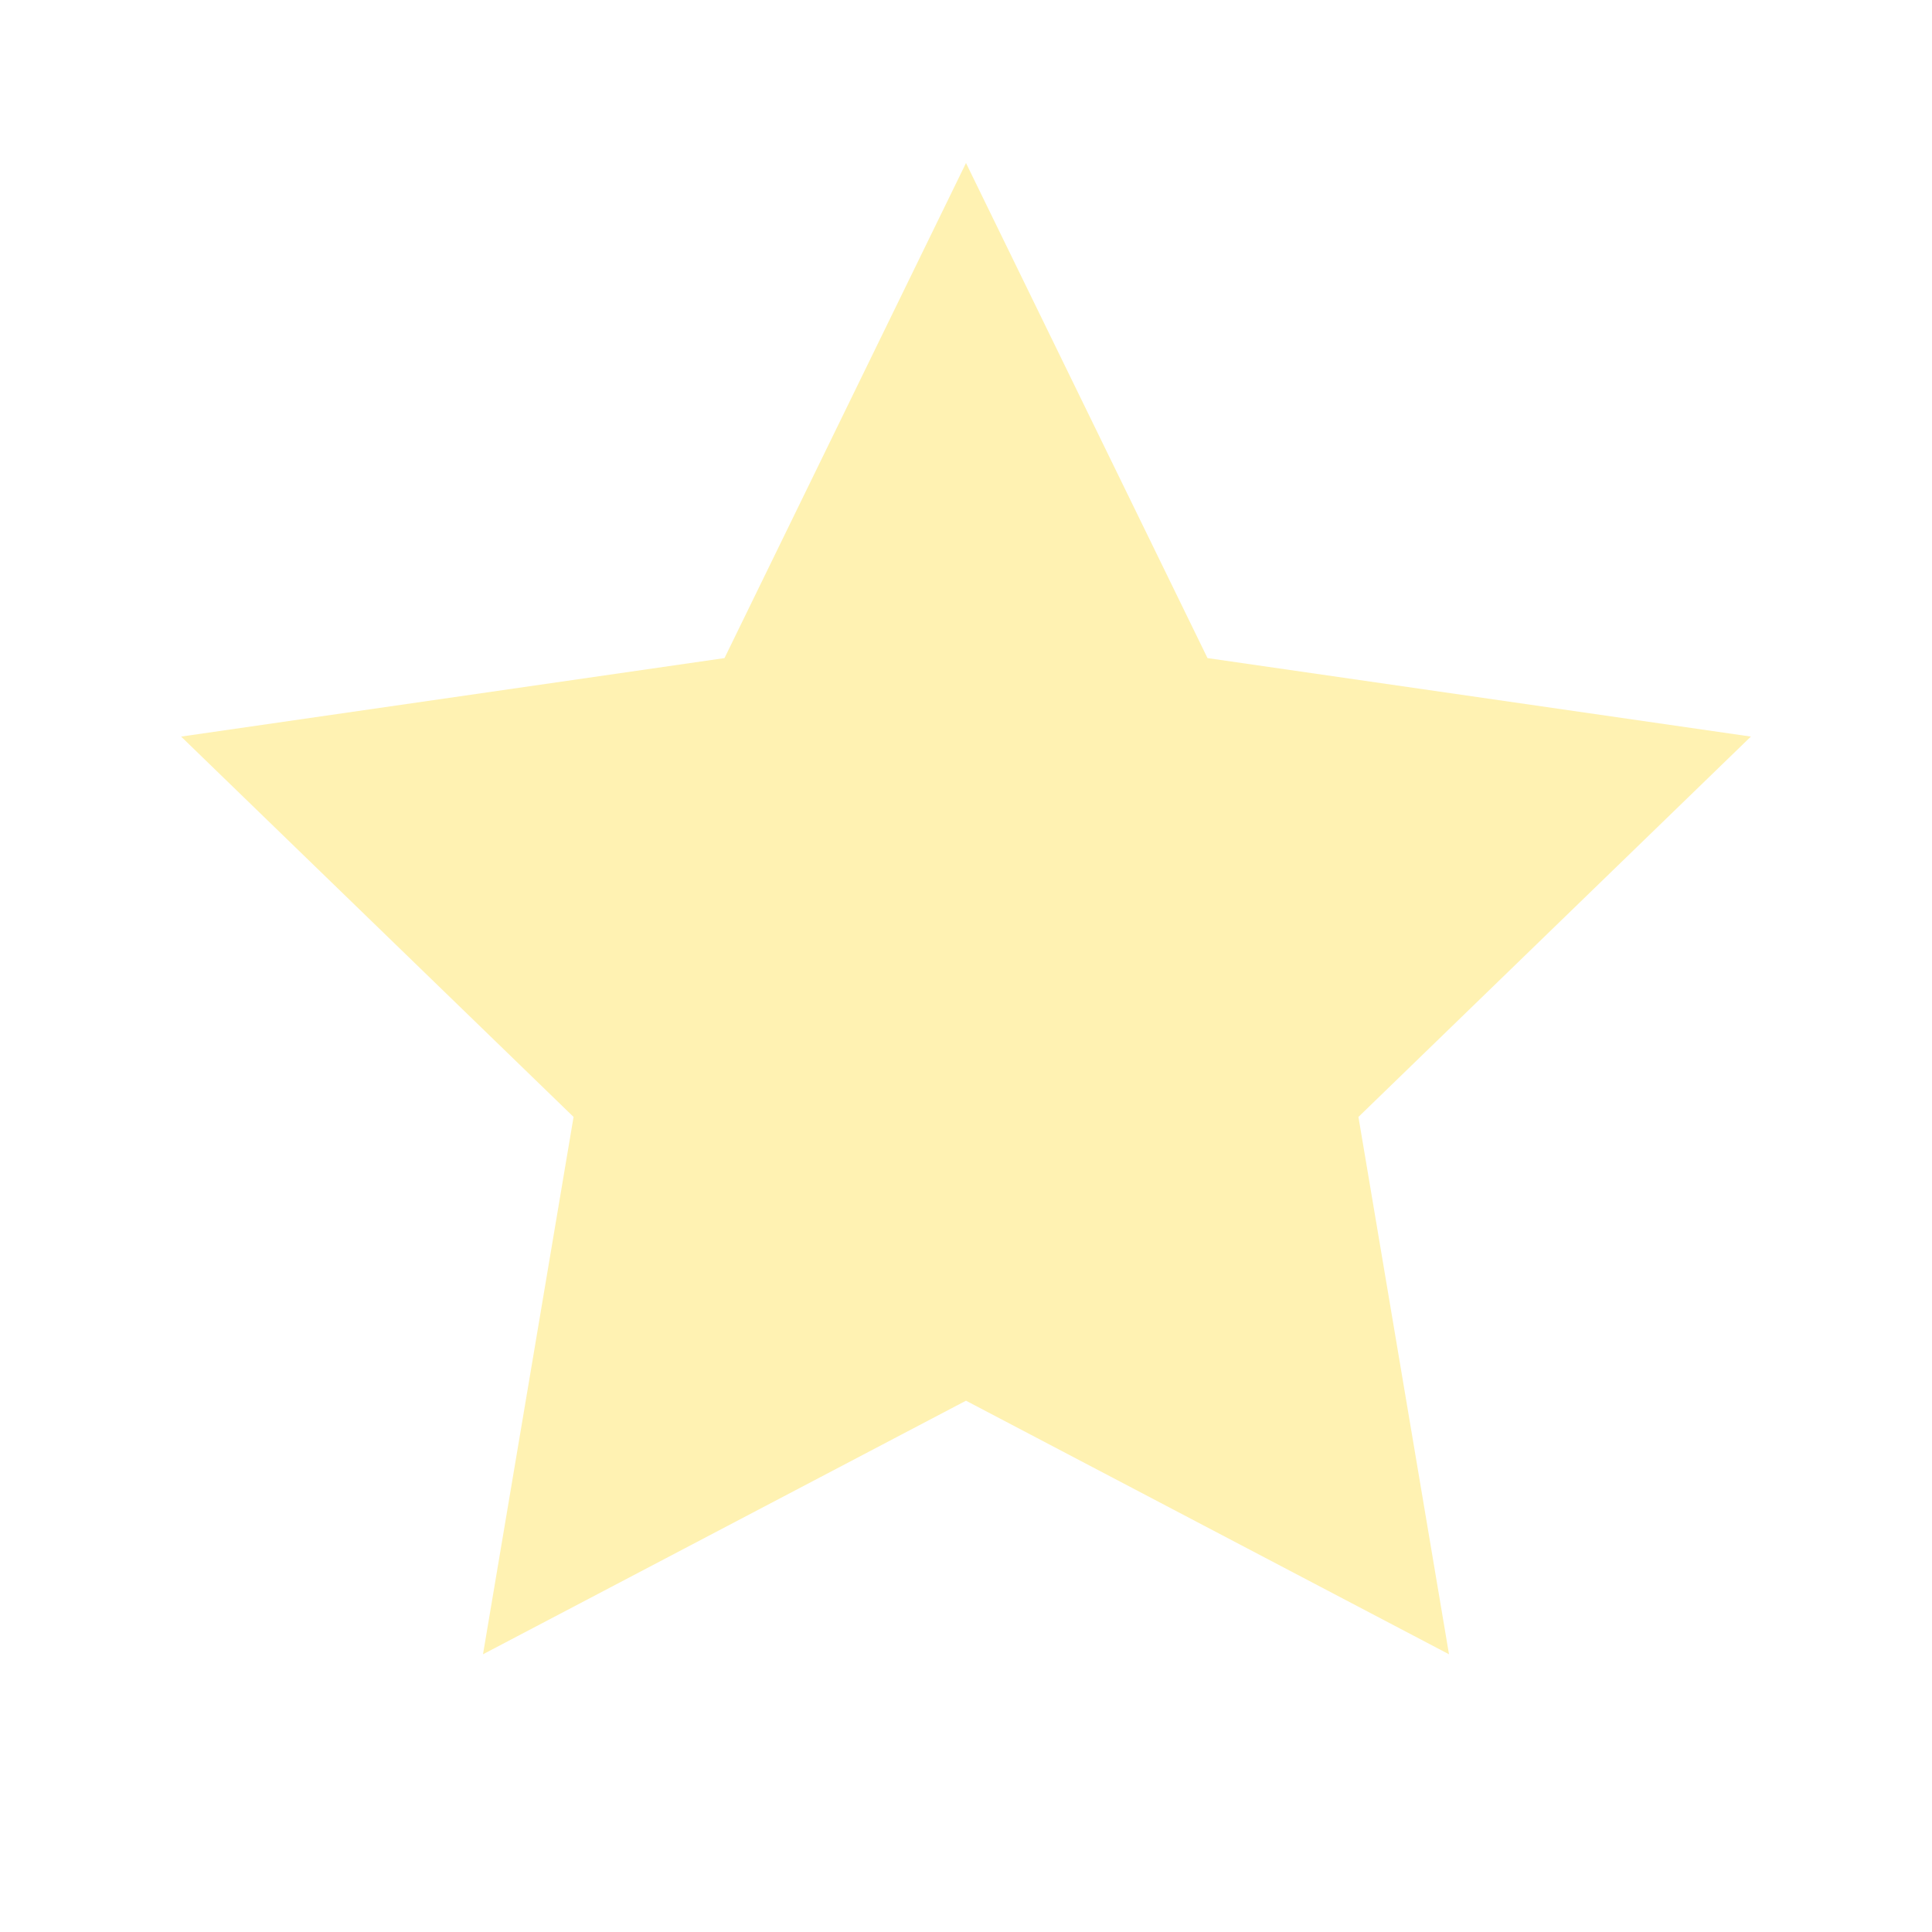
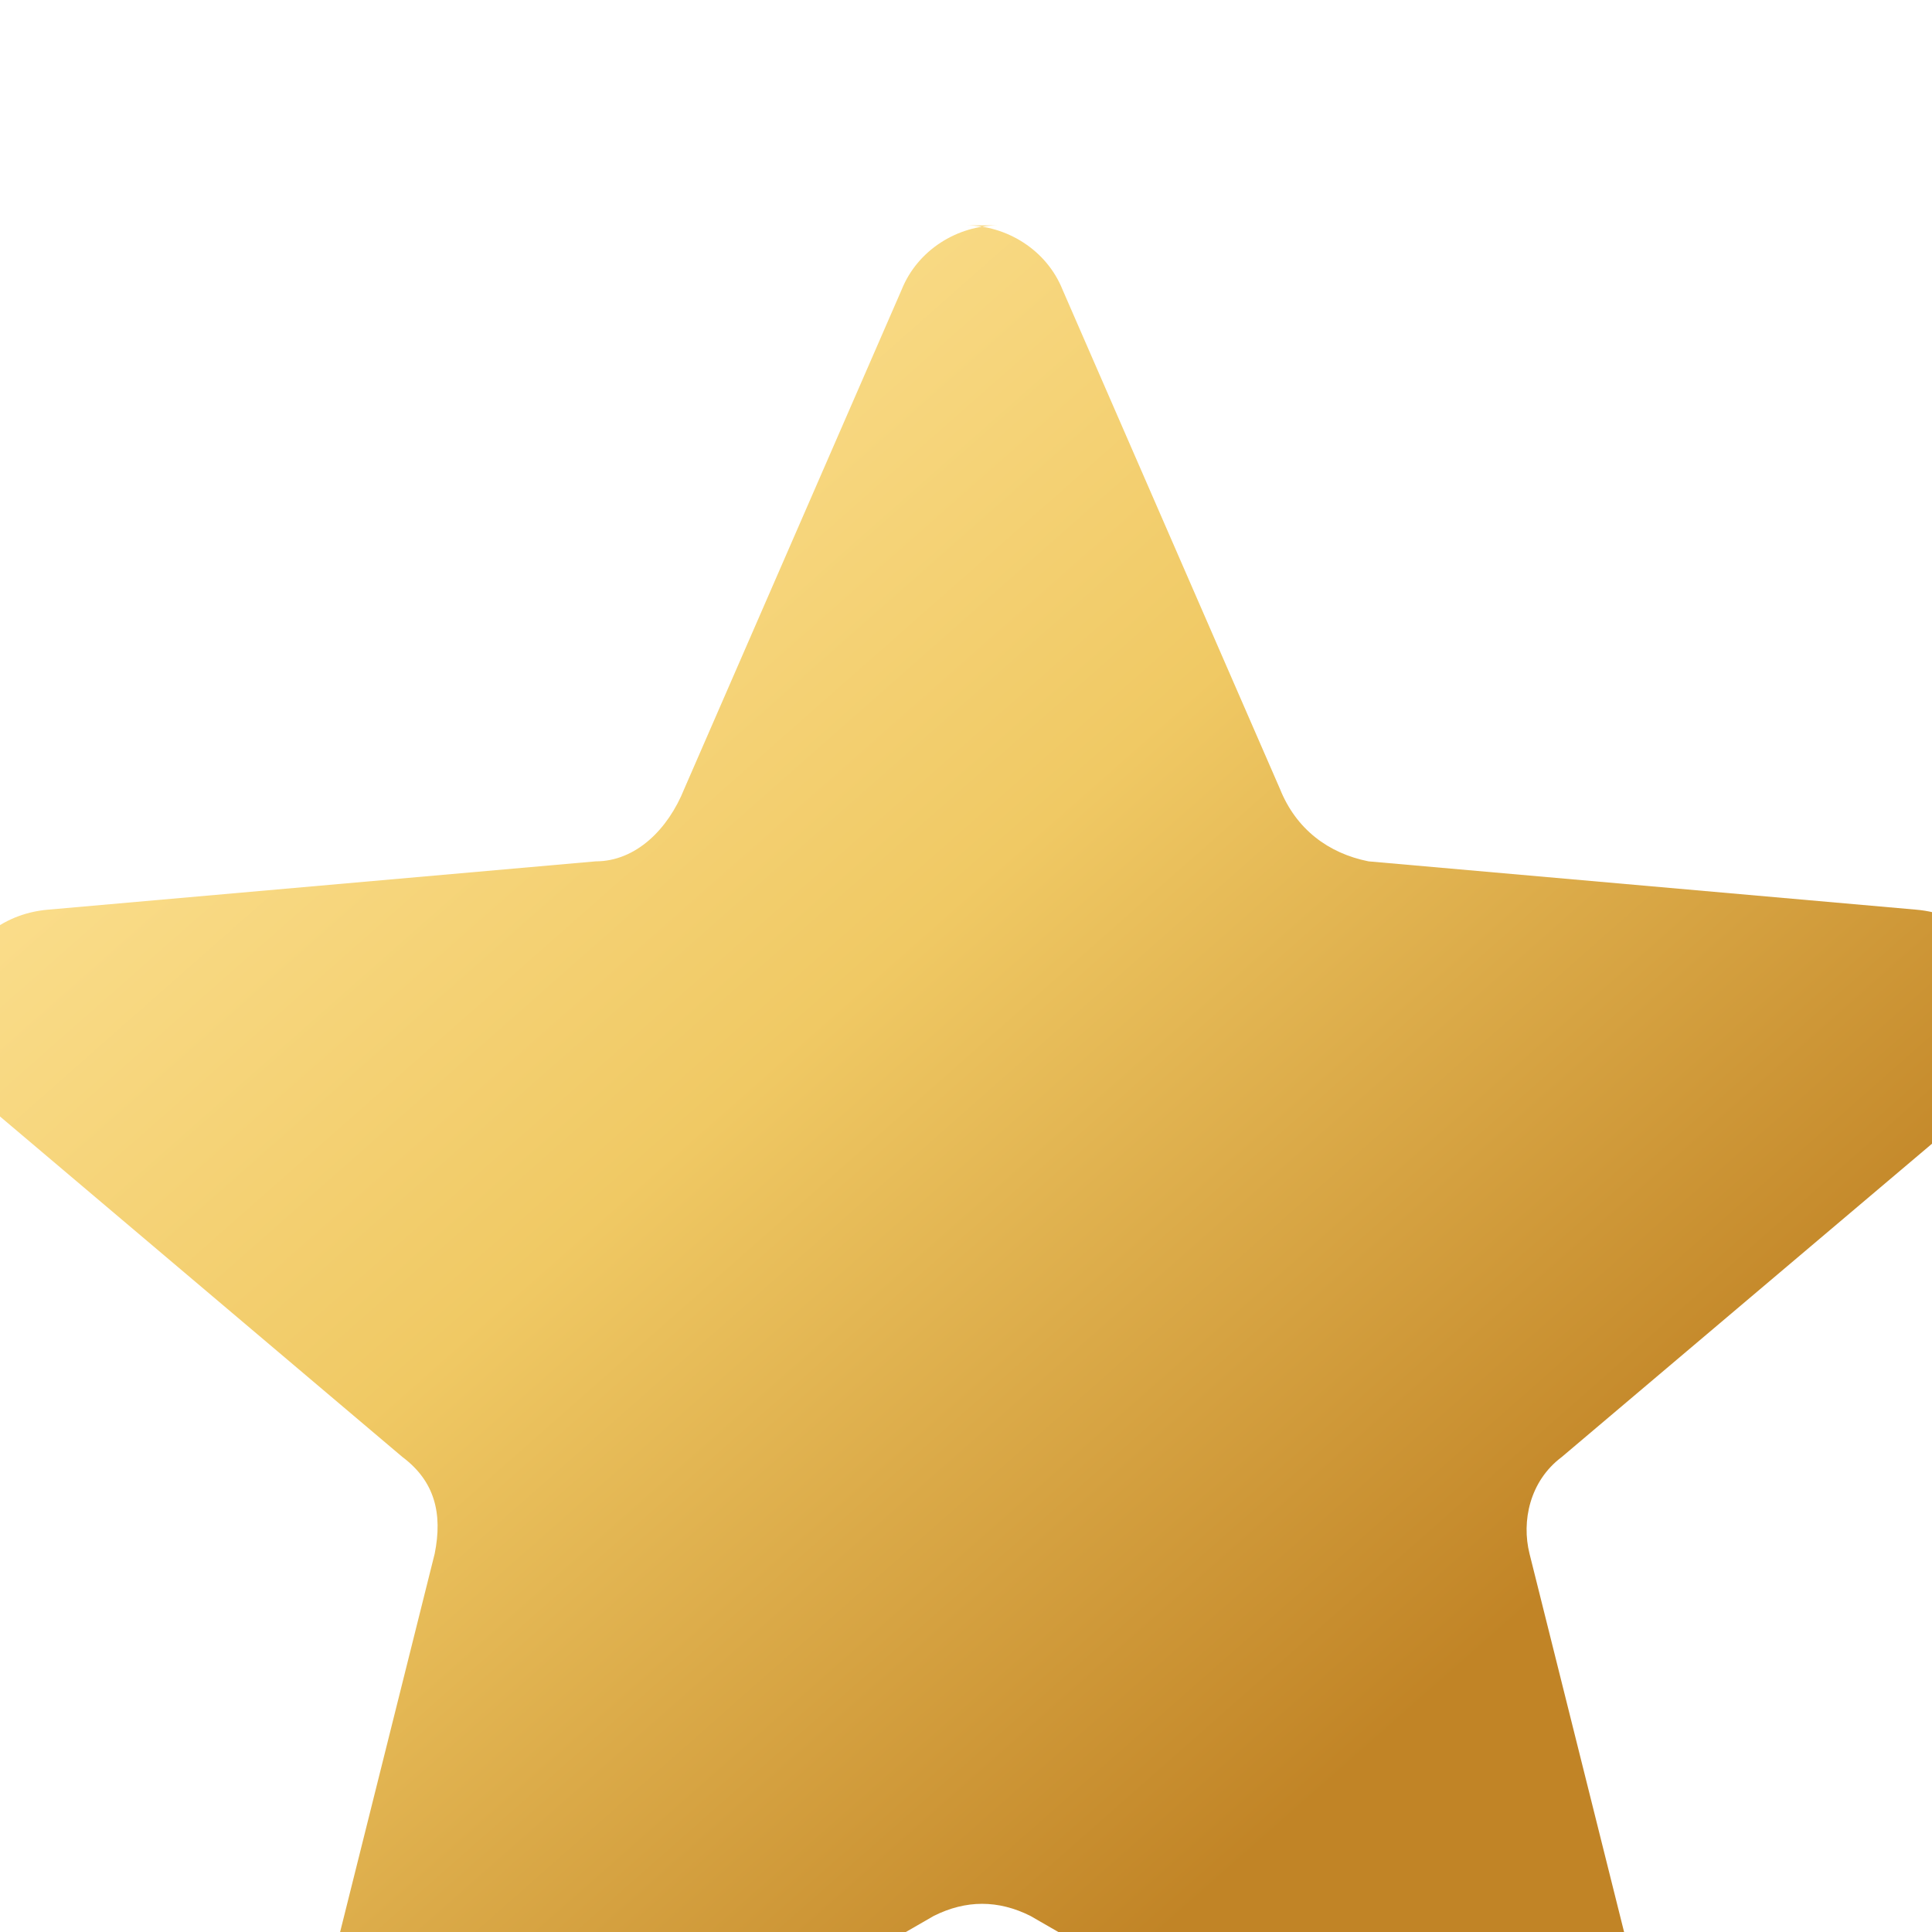
- <svg xmlns="http://www.w3.org/2000/svg" viewBox="0 0 32 32">
+ <svg xmlns="http://www.w3.org/2000/svg" viewBox="0 0 24 24" fill="none">
  <defs>
-     <linearGradient id="g" x1="5" y1="4" x2="27" y2="28">
-       <stop stop-color="#FFF2B2" />
-       <stop offset=".55" stop-color="#F1C454" />
-       <stop offset="1" stop-color="#A66A1C" />
+     <linearGradient id="g" x1="4" y1="3" x2="19" y2="20" gradientUnits="userSpaceOnUse">
+       <stop stop-color="#FFE69C" />
+       <stop offset="0.5" stop-color="#F0C964" />
+       <stop offset="1" stop-color="#C18426" />
    </linearGradient>
  </defs>
-   <path d="m16 2.7 4 8.2 9 1.3-6.5 6.3 1.5 8.9-8-4.2-8 4.2 1.5-8.9L3 12.2l9-1.3 4-8.2Z" fill="url(#g)" />
+   <path d="M12 2.8c.5 0 1 .3 1.2.8l2.7 6.2c.2.5.6.8 1.1.9l6.8.6c1.2.1 1.8 1.6.8 2.4l-5.2 4.4c-.4.3-.5.8-.4 1.2l1.6 6.4c.3 1.1-.9 2-1.9 1.5l-5.9-3.4c-.4-.2-.8-.2-1.2 0l-5.9 3.4c-1 .6-2.2-.3-1.9-1.5l1.6-6.4c.1-.5 0-.9-.4-1.2l-5.2-4.4c-.9-.8-.4-2.3.8-2.4l6.8-.6c.5 0 .9-.4 1.1-.9l2.7-6.2c.2-.5.7-.8 1.2-.8Z" fill="url(#g)" />
</svg>
